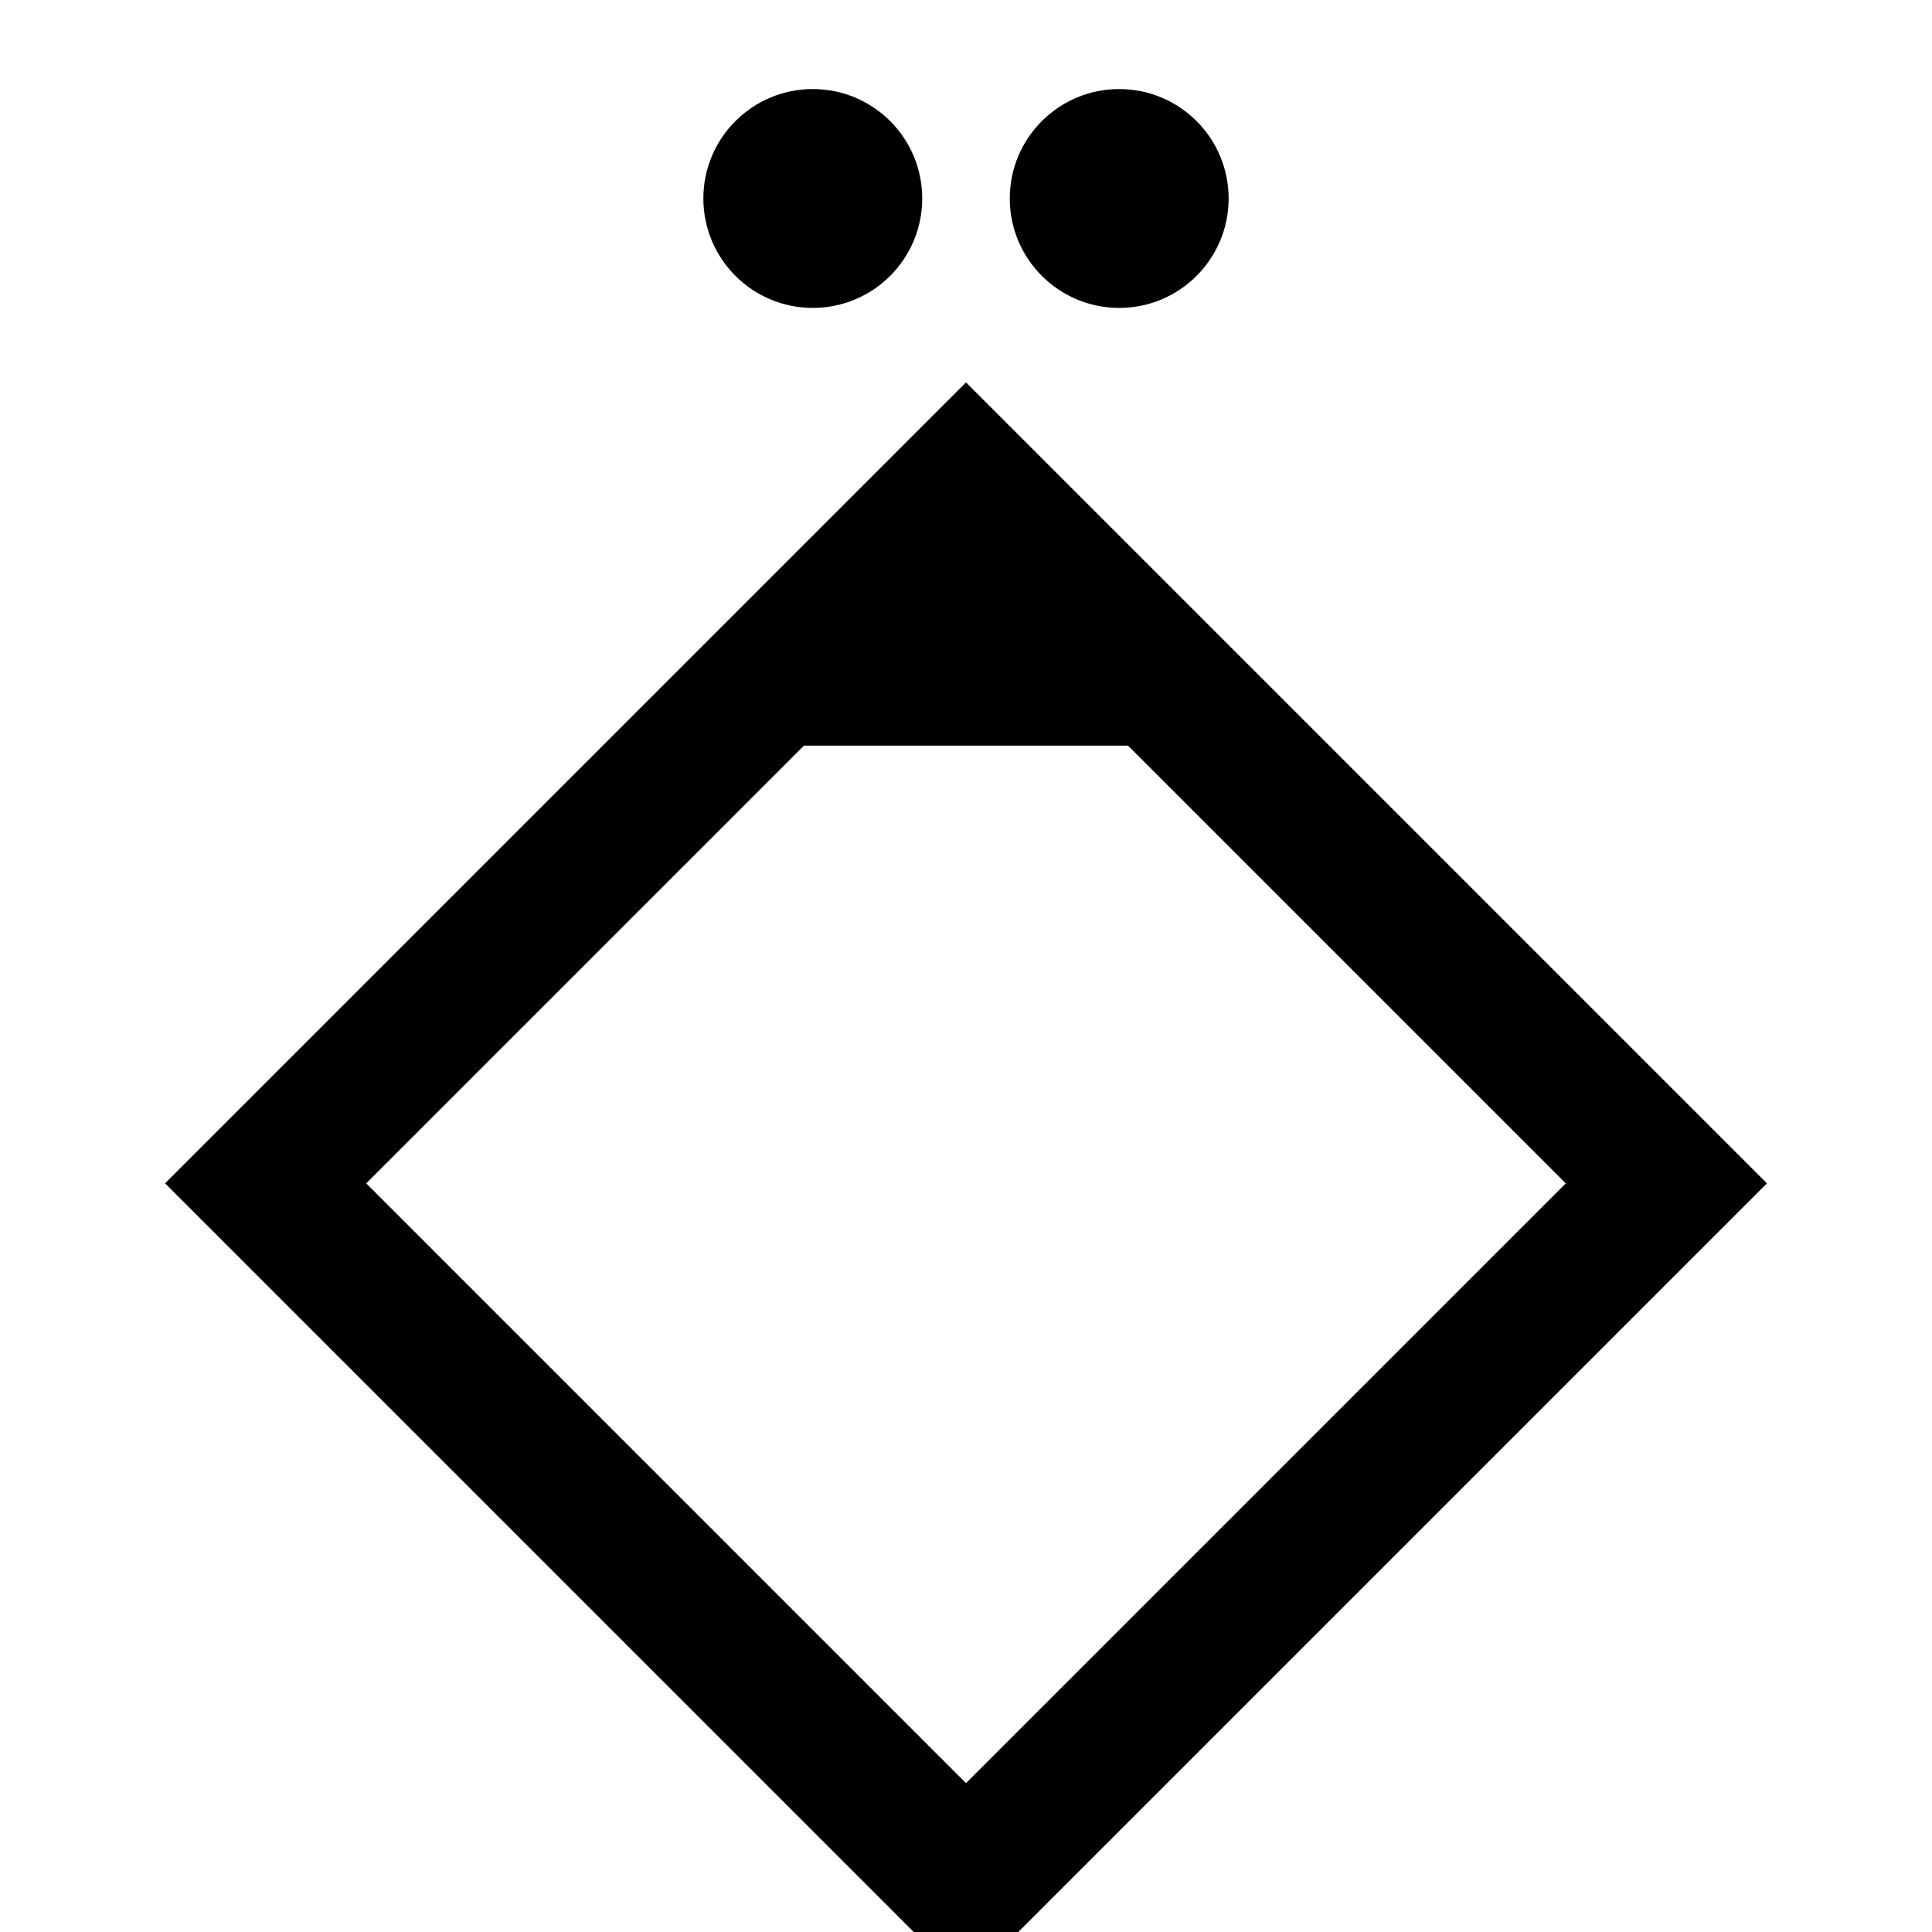
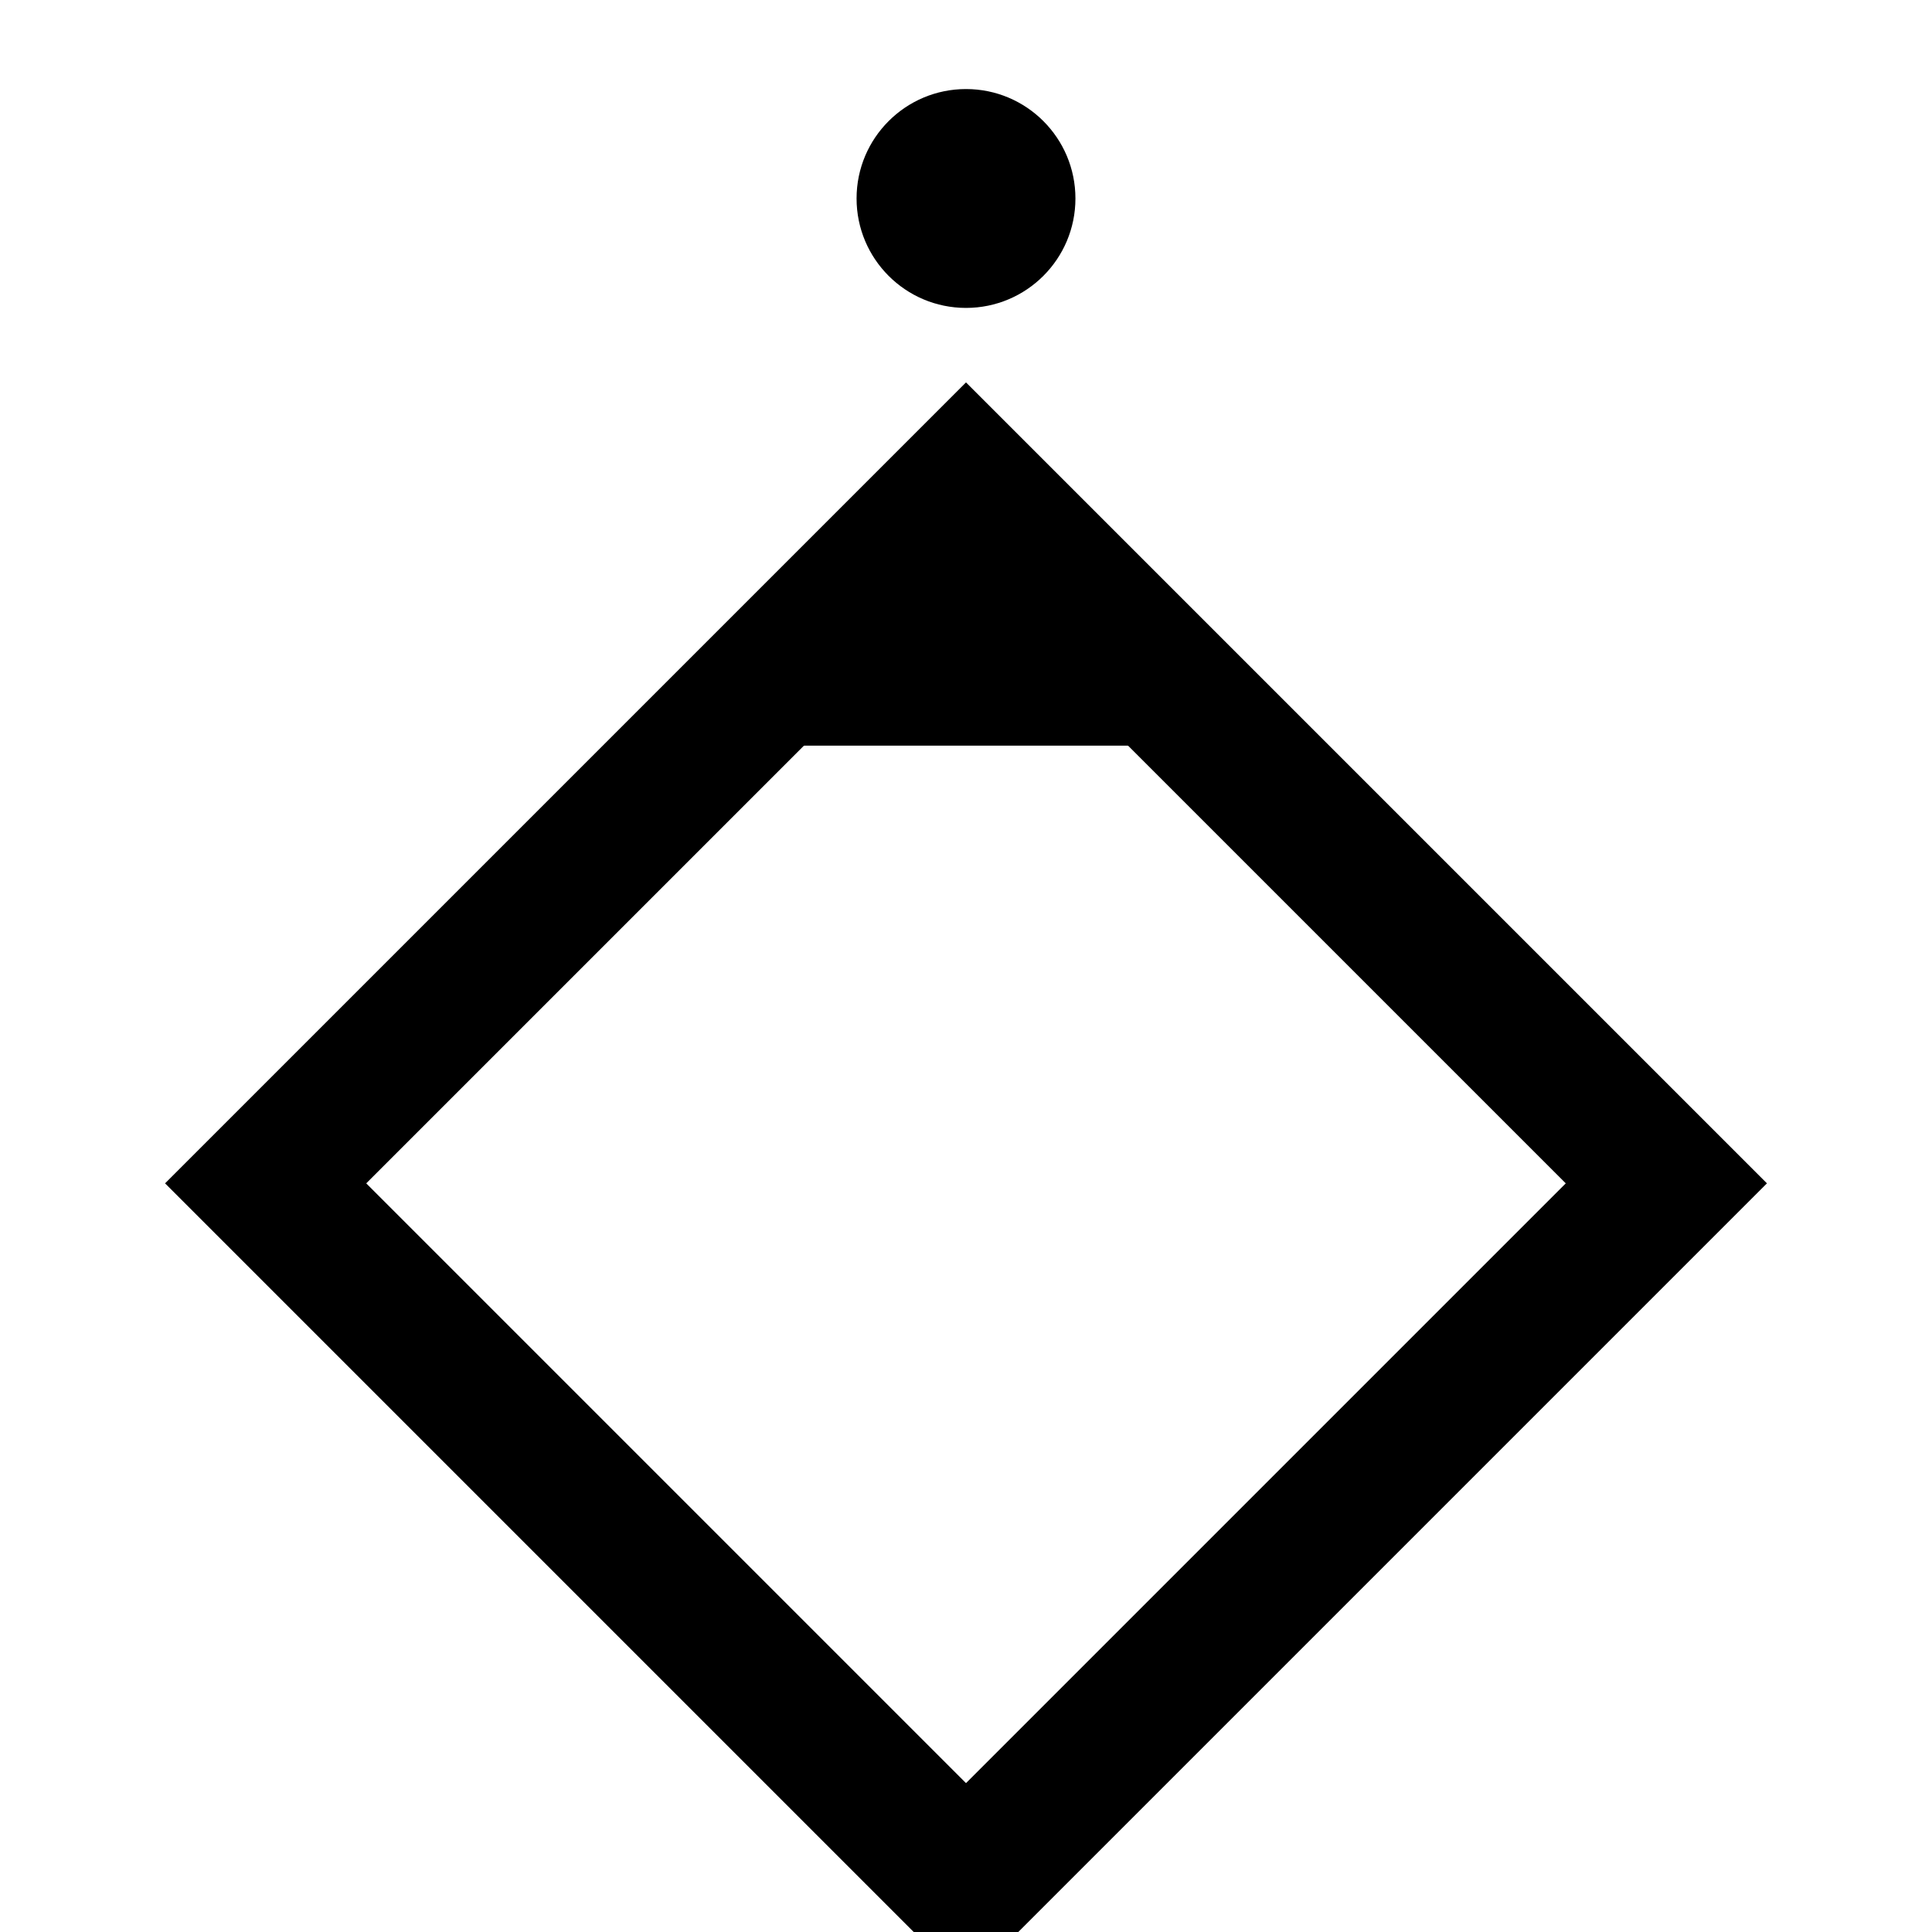
<svg xmlns="http://www.w3.org/2000/svg" width="256" height="256" viewBox="0 0 256 256">
  <g transform="translate(-57.6,-28.8) scale(1.45)" fill="#000000">
    <path d="M64,128 L128,64 L192,128 L128,192 Z" fill="none" stroke="#000000" stroke-width="13" stroke-linejoin="miter" />
    <path d="M128,64 L152,88 L104,88 Z" />
-     <circle cx="114" cy="38" r="10" />
-     <circle cx="142" cy="38" r="10" />
+     <circle cx="128" cy="38" r="10" />
  </g>
</svg>
